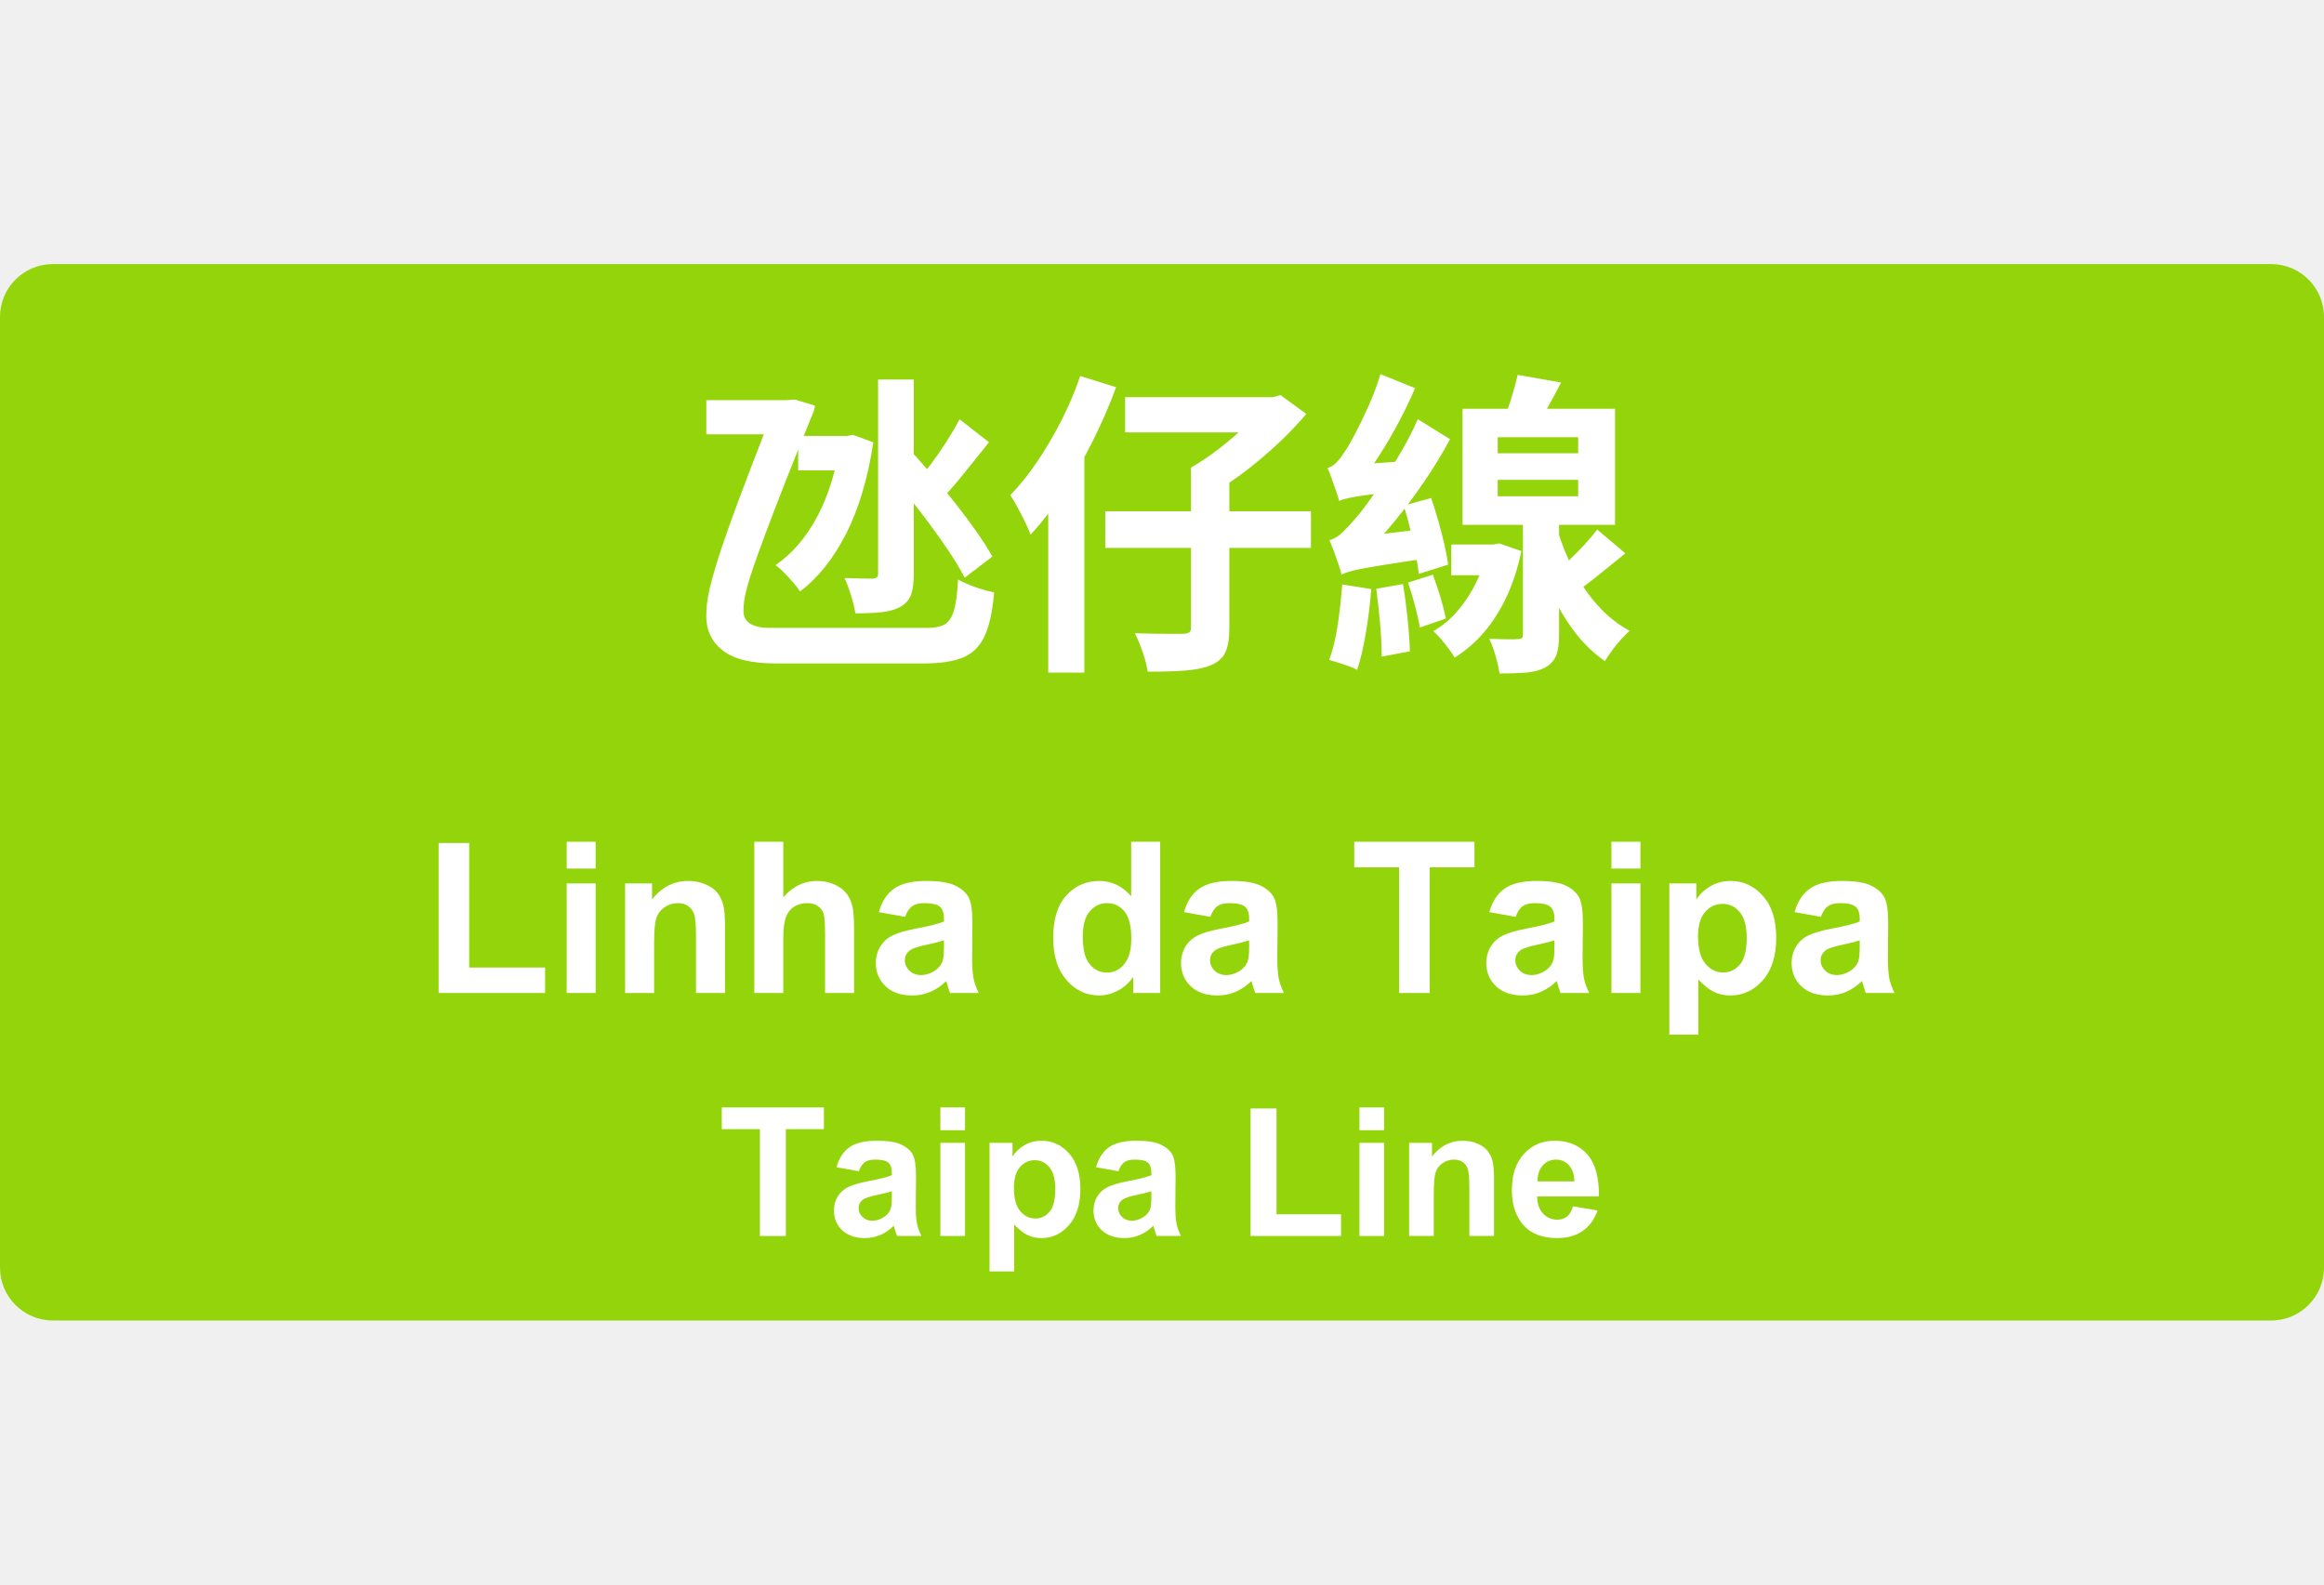
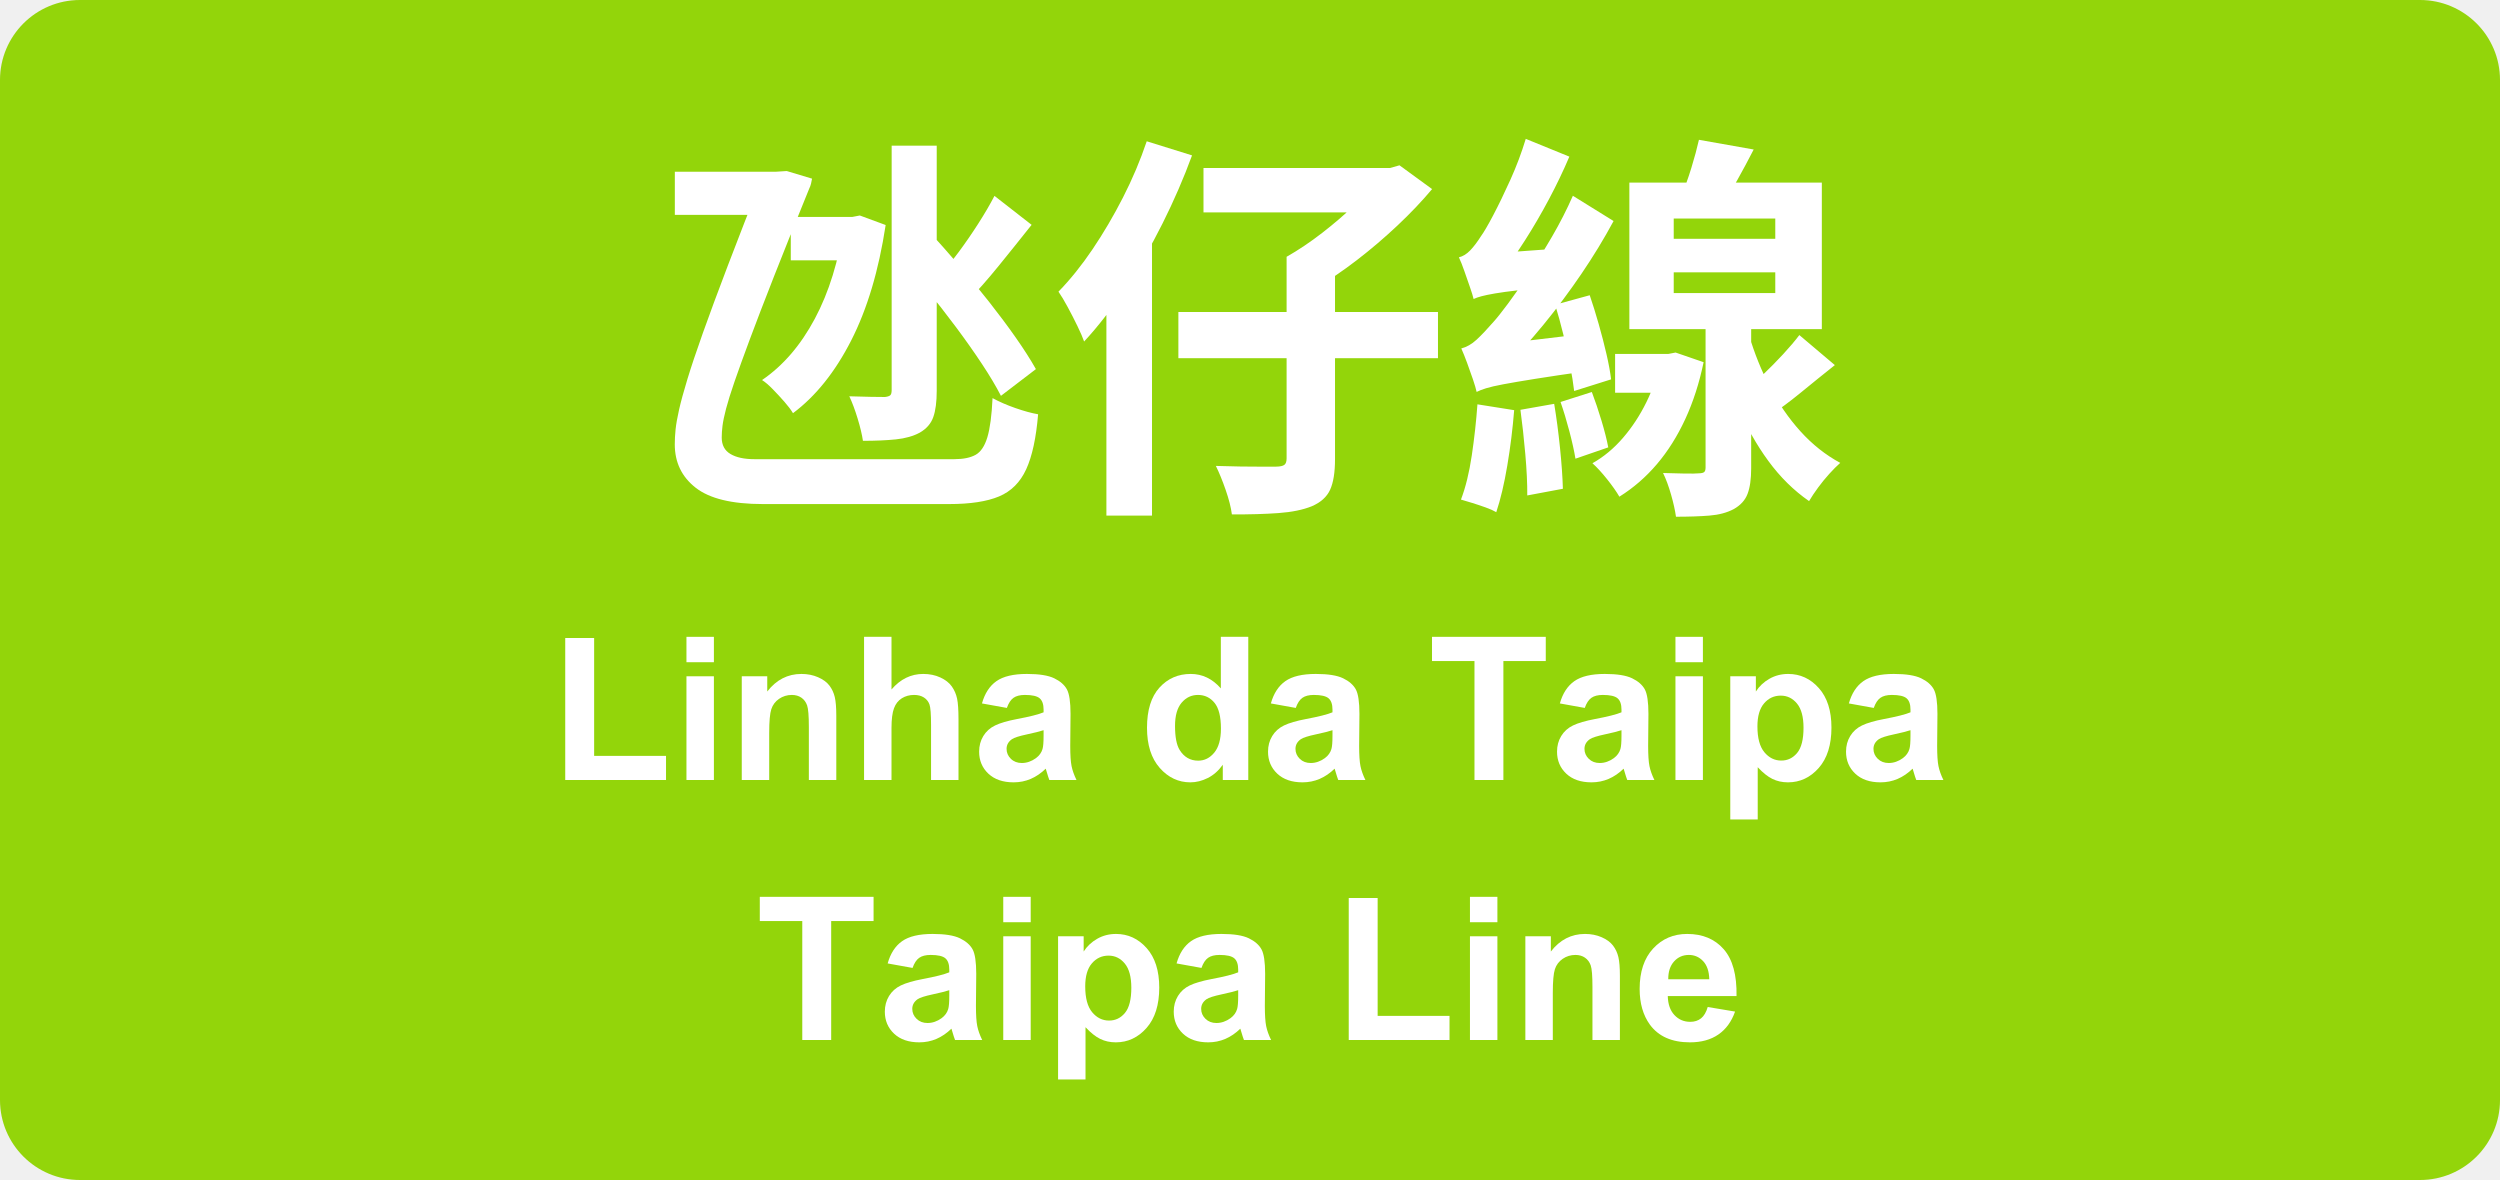
- <svg xmlns="http://www.w3.org/2000/svg" viewBox="0 0 220 150" style="--svgclr: #93D50A; --svgtext: #FFFFFF;">
-   <rect x="0" y="25" width="220" height="100" rx="5" ry="5" fill="#93D50A" />
-   <g transform="translate(65.00,61) scale(1,1)" fill="#FFFFFF">
-     <g transform="translate(0.00,0) scale(0.03,-0.03)">
+ <svg xmlns="http://www.w3.org/2000/svg" viewBox="0 0 250 118" style="--svgclr: #93D50A; --svgtext: #FFFFFF;">
+   <rect width="250" height="118" rx="8" ry="8" fill="#93D50A" />
+   <g transform="translate(65.00,48) scale(1,1)" fill="#FFFFFF">
+     <g transform="translate(0.00,0) scale(0.04,-0.04)">
      <path d="M351.94 657.72H506.96V549.16H351.94ZM604.14 835.82H716.82V223.16Q716.82 181.54 708.2 157.22Q699.58 132.9 674.66 118.54Q649.96 105.18 614.88 101.56Q579.8 97.94 532.34 97.94Q529 120.88 519.15 153.39Q509.3 185.9 498.28 209.28Q526.48 208.28 552.03 207.89Q577.58 207.5 587.36 207.5Q596.36 208.5 600.25 211.5Q604.14 214.5 604.14 224.5ZM861.18 710.28 954.04 637.9Q914.48 588 871.78 535.38Q829.08 482.76 793.32 446.76L722.4 507.44Q744.94 533.78 770.92 568.79Q796.9 603.8 820.77 641.09Q844.64 678.38 861.18 710.28ZM485.04 657.72H506.08L524.56 661.28L589.14 637.46Q563.16 466.66 502.92 348.69Q442.68 230.72 357.48 167.04Q350.02 179.62 335.88 195.71Q321.74 211.8 306.82 227.11Q291.9 242.42 280.1 249.88Q358.84 303.54 412.01 403.08Q465.18 502.62 485.04 639.58ZM62.08 770.64H328.74V662.86H62.08ZM285.98 770.64H314.38L341.88 772.42L405.12 753.38Q404.34 748.04 402.67 741.14Q401 734.24 398.22 728.9Q346.46 601.84 310.03 509.04Q273.6 416.24 249.72 352.15Q225.84 288.06 211.4 246.18Q196.96 204.3 190.13 178.08Q183.3 151.86 181.3 135.69Q179.3 119.52 179.3 106.18Q179.3 77.96 201.12 65.02Q222.94 52.08 260.6 52.08H761.14Q794.46 52.08 813.96 62.91Q833.46 73.74 843.41 106.85Q853.36 139.96 856.36 204.74Q880.52 191.38 913.31 179.91Q946.1 168.44 970.26 164.32Q962.92 75.6 940.5 26.79Q918.08 -22.02 872.58 -41.09Q827.08 -60.16 748 -60.16H281.86Q166.38 -60.16 114.16 -19.33Q61.94 21.5 61.94 89.24Q61.94 106.7 63.94 126.32Q65.94 145.94 72.66 175.78Q79.38 205.62 93.43 251.84Q107.48 298.06 132.14 367.44Q156.8 436.82 194.51 535.8Q232.22 634.78 285.98 770.64ZM617.4 564.32 697.56 621.44Q733.76 581.9 772.63 536.64Q811.5 491.38 847.76 445.34Q884.02 399.3 914.34 356.09Q944.66 312.88 964.76 277.22L877.36 210.42Q859.04 246.08 829.78 290.29Q800.52 334.5 765.15 381.93Q729.78 429.36 691.69 476.29Q653.6 523.22 617.4 564.32Z" />
    </g>
-     <g transform="translate(30.00,0) scale(0.03,-0.03)">
+     <g transform="translate(40.00,0) scale(0.04,-0.04)">
      <path d="M241.86 846.82 355.1 811.52Q324.1 726.74 281.37 641.39Q238.64 556.04 188.63 479.91Q138.62 403.78 85.28 346.22Q80.16 360.92 68.75 384.53Q57.34 408.14 44.37 432.14Q31.4 456.14 21.16 470.84Q65.7 516.6 106.52 577.08Q147.34 637.56 182.55 706.48Q217.76 775.4 241.86 846.82ZM141 568.62 254.58 682.42 255.02 681.42V-88.94H141ZM383.72 780.06H861.14V668.94H383.72ZM320.94 420.08H969.94V304.5H320.94ZM591.5 558.04H712.54V51.96Q712.54 2.44 700.25 -24.44Q687.96 -51.32 654.36 -65.68Q621.32 -79.04 571.63 -82.66Q521.94 -86.28 454.72 -86.06Q451.38 -60 439.19 -24.87Q427 10.26 414.64 35.2Q446.06 34.2 476.83 33.7Q507.6 33.2 531.88 33.31Q556.16 33.42 565.94 33.42Q579.94 33.64 585.72 37.75Q591.5 41.86 591.5 54.08ZM822.28 780.06H850.34L873.72 786.74L955.22 727.28Q917.66 682.38 868.77 636.31Q819.88 590.24 766.99 549.56Q714.1 508.88 662.98 478.98Q650.4 497.24 628.91 521.07Q607.42 544.9 591.5 558.04Q635.6 583.04 680.64 617.93Q725.68 652.82 763.66 689.48Q801.64 726.14 822.28 755.68Z" />
    </g>
-     <g transform="translate(60.00,0) scale(0.03,-0.03)">
+     <g transform="translate(80.00,0) scale(0.04,-0.04)">
      <path d="M622.34 850.5 759.2 826.24Q738.62 786.1 717.65 748.75Q696.68 711.4 679.44 685.28L578 710.66Q591.34 740.9 603.34 780.08Q615.34 819.26 622.34 850.5ZM559.32 519.16V467.26H813.2V519.16ZM559.32 653.66V602.98H813.2V653.66ZM448.42 743.5H929.56V377.2H448.42ZM638.92 418.18H752.94V29.04Q752.94 -10.8 743.93 -34.62Q734.92 -58.44 709.22 -72.8Q684.08 -86.16 648.34 -89Q612.6 -91.84 564.94 -91.84Q561.6 -67.9 552.64 -36.5Q543.68 -5.1 532.66 17.5Q560.06 16.5 586.77 16.11Q613.48 15.72 622.7 16.72Q632.14 16.94 635.53 19.94Q638.92 22.94 638.92 31.16ZM412.76 315.1H552.74V218.24H412.76ZM526.24 315.1H545.5L563.98 318.66L634.02 294.5Q617.92 216.6 588.22 152.36Q558.52 88.12 517.26 39.6Q476 -8.92 423.44 -41.72Q412.42 -22.68 392.6 2.15Q372.78 26.98 356.08 41.9Q398.06 65.46 432.36 105.24Q466.66 145.02 491.07 194.73Q515.48 244.44 526.24 298.96ZM873.38 362.32 962.12 287.26Q919.54 253.38 877.82 219.17Q836.1 184.96 800.66 161.86L736.2 221.66Q757.86 239.88 783.24 264.1Q808.62 288.32 832.78 314.43Q856.94 340.54 873.38 362.32ZM747.82 361.58Q767.48 294.94 799.63 232.85Q831.78 170.76 876.15 121.66Q920.52 72.56 975.62 42.78Q963.26 31.98 948.34 15.5Q933.42 -0.98 920.17 -19.02Q906.92 -37.06 897.68 -52.76Q840.24 -12.96 795.87 47.61Q751.5 108.18 719.52 183.58Q687.54 258.98 666.1 342.66ZM262.84 438.18 349.34 461.9Q360.78 428.46 371.83 389.63Q382.88 350.8 391.21 314.69Q399.54 278.58 402.76 251.58L310.36 222.52Q307.14 250.52 299.98 287.63Q292.82 324.74 283.16 364.35Q273.5 403.96 262.84 438.18ZM176.08 175.48 260.46 190.4Q268.9 139.96 274.95 81.02Q281 22.08 282.22 -21.92L193.16 -38.62Q193.5 5.38 188.23 65.21Q182.96 125.04 176.08 175.48ZM68.58 189.18 160.42 174.6Q154.88 105.36 143.28 36.35Q131.68 -32.66 115.68 -80.44Q105.66 -74.54 89.24 -68.64Q72.82 -62.74 56.01 -57.51Q39.2 -52.28 27.4 -48.94Q44.84 -3.28 54.44 61.28Q64.04 125.84 68.58 189.18ZM59 452.48Q56.44 463.5 49.76 482.48Q43.08 501.46 36.01 522Q28.94 542.54 22.26 556.68Q37.16 560.24 50.27 573.79Q63.38 587.34 77.6 609.78Q88.04 624 107.97 661.77Q127.9 699.54 150.77 750.14Q173.64 800.74 189.4 852.84L298.4 808.42Q276.08 755.88 247.42 702Q218.76 648.12 187.43 599.07Q156.1 550.02 125.22 510.58V508.02Q125.22 508.02 115.37 502.12Q105.52 496.22 92.11 487.65Q78.7 479.08 68.85 469.73Q59 460.38 59 452.48ZM59 452.48 55.88 535.08 104.62 566.58 278.06 579.12Q273.94 557.3 270.43 529.91Q266.92 502.52 266.14 484.26Q208.26 478.6 171.26 474.38Q134.26 470.16 112.42 466.38Q90.58 462.6 78.46 459.32Q66.34 456.04 59 452.48ZM66.56 220.22Q64 232.02 57.32 251.67Q50.64 271.32 42.79 292.64Q34.94 313.96 28.26 328.88Q48.28 334 66.34 350.66Q84.4 367.32 108.74 395.32Q121.3 409.1 144.69 440.49Q168.08 471.88 197.08 515.27Q226.08 558.66 255.3 608.83Q284.52 659 307.18 710.56L408.94 647.42Q373.06 580.76 328.11 514.71Q283.16 448.66 233.98 388.55Q184.8 328.44 135.12 279.44V276.1Q135.12 276.1 124.88 270.31Q114.64 264.52 100.84 256.06Q87.04 247.6 76.8 237.86Q66.56 228.12 66.56 220.22ZM66.56 220.22 61.88 305.72 110.62 338.44 350.38 366.98Q347.04 345.38 344.81 317.6Q342.58 289.82 343.58 272.34Q263.04 260.9 212.43 252.79Q161.82 244.68 133.26 239.29Q104.7 233.9 90.19 229.34Q75.68 224.78 66.56 220.22ZM276.34 195.04 354.6 219.98Q367.14 186.9 378.68 148.55Q390.22 110.2 395.66 81.56L313.62 53.28Q308.96 81.92 298.42 121.94Q287.88 161.96 276.34 195.04Z" />
    </g>
  </g>
-   <g transform="translate(39.99,94) scale(1,1)" fill="#FFFFFF">
+   <g transform="translate(54.99,78) scale(1,1)" fill="#FFFFFF">
    <g transform="translate(0.00,0) scale(0.009766,-0.009766)">
      <path d="M157 0V1454H453V247H1189V0Z" />
    </g>
    <g transform="translate(12.22,0) scale(0.009766,-0.009766)">
      <path d="M147 1206V1466H428V1206ZM147 0V1062H428V0Z" />
    </g>
    <g transform="translate(17.77,0) scale(0.009766,-0.009766)">
      <path d="M1113 0H832V542Q832 714 814 764.5Q796 815 755.5 843Q715 871 658 871Q585 871 527 831Q469 791 447.5 725Q426 659 426 481V0H145V1062H406V906Q545 1086 756 1086Q849 1086 926 1052.5Q1003 1019 1042.5 967Q1082 915 1097.5 849Q1113 783 1113 660Z" />
    </g>
    <g transform="translate(29.99,0) scale(0.009766,-0.009766)">
      <path d="M427 1466V927Q563 1086 752 1086Q849 1086 927 1050Q1005 1014 1044.5 958Q1084 902 1098.5 834Q1113 766 1113 623V0H832V561Q832 728 816 773Q800 818 759.5 844.5Q719 871 658 871Q588 871 533 837Q478 803 452.5 734.5Q427 666 427 532V0H146V1466Z" />
    </g>
    <g transform="translate(42.21,0) scale(0.009766,-0.009766)">
      <path d="M357 738 102 784Q145 938 250 1012Q355 1086 562 1086Q750 1086 842 1041.5Q934 997 971.5 928.5Q1009 860 1009 677L1006 349Q1006 209 1019.5 142.5Q1033 76 1070 0H792Q781 28 765 83Q758 108 755 116Q683 46 601 11Q519 -24 426 -24Q262 -24 167.5 65Q73 154 73 290Q73 380 116 450.5Q159 521 236.5 558.5Q314 596 460 624Q657 661 733 693V721Q733 802 693 836.5Q653 871 542 871Q467 871 425 841.5Q383 812 357 738ZM733 510Q679 492 562 467Q445 442 409 418Q354 379 354 319Q354 260 398 217Q442 174 510 174Q586 174 655 224Q706 262 722 317Q733 353 733 454Z" />
    </g>
    <g transform="translate(58.89,0) scale(0.009766,-0.009766)">
      <path d="M1121 0H860V156Q795 65 706.5 20.5Q618 -24 528 -24Q345 -24 214.5 123.5Q84 271 84 535Q84 805 211 945.5Q338 1086 532 1086Q710 1086 840 938V1466H1121ZM371 554Q371 384 418 308Q486 198 608 198Q705 198 773 280.5Q841 363 841 527Q841 710 775 790.5Q709 871 606 871Q506 871 438.5 791.5Q371 712 371 554Z" />
    </g>
    <g transform="translate(71.10,0) scale(0.009766,-0.009766)">
      <path d="M357 738 102 784Q145 938 250 1012Q355 1086 562 1086Q750 1086 842 1041.5Q934 997 971.5 928.5Q1009 860 1009 677L1006 349Q1006 209 1019.5 142.5Q1033 76 1070 0H792Q781 28 765 83Q758 108 755 116Q683 46 601 11Q519 -24 426 -24Q262 -24 167.5 65Q73 154 73 290Q73 380 116 450.5Q159 521 236.5 558.5Q314 596 460 624Q657 661 733 693V721Q733 802 693 836.5Q653 871 542 871Q467 871 425 841.5Q383 812 357 738ZM733 510Q679 492 562 467Q445 442 409 418Q354 379 354 319Q354 260 398 217Q442 174 510 174Q586 174 655 224Q706 262 722 317Q733 353 733 454Z" />
    </g>
    <g transform="translate(87.78,0) scale(0.009766,-0.009766)">
      <path d="M479 0V1218H44V1466H1209V1218H775V0Z" />
    </g>
    <g transform="translate(100.00,0) scale(0.009766,-0.009766)">
      <path d="M357 738 102 784Q145 938 250 1012Q355 1086 562 1086Q750 1086 842 1041.5Q934 997 971.5 928.5Q1009 860 1009 677L1006 349Q1006 209 1019.5 142.5Q1033 76 1070 0H792Q781 28 765 83Q758 108 755 116Q683 46 601 11Q519 -24 426 -24Q262 -24 167.5 65Q73 154 73 290Q73 380 116 450.5Q159 521 236.5 558.5Q314 596 460 624Q657 661 733 693V721Q733 802 693 836.5Q653 871 542 871Q467 871 425 841.5Q383 812 357 738ZM733 510Q679 492 562 467Q445 442 409 418Q354 379 354 319Q354 260 398 217Q442 174 510 174Q586 174 655 224Q706 262 722 317Q733 353 733 454Z" />
    </g>
    <g transform="translate(111.12,0) scale(0.009766,-0.009766)">
      <path d="M147 1206V1466H428V1206ZM147 0V1062H428V0Z" />
    </g>
    <g transform="translate(116.68,0) scale(0.009766,-0.009766)">
      <path d="M139 1062H401V906Q452 986 539 1036Q626 1086 732 1086Q917 1086 1046 941Q1175 796 1175 537Q1175 271 1045 123.5Q915 -24 730 -24Q642 -24 570.5 11Q499 46 420 131V-404H139ZM417 549Q417 370 488 284.5Q559 199 661 199Q759 199 824 277.5Q889 356 889 535Q889 702 822 783Q755 864 656 864Q553 864 485 784.5Q417 705 417 549Z" />
    </g>
    <g transform="translate(128.90,0) scale(0.009766,-0.009766)">
      <path d="M357 738 102 784Q145 938 250 1012Q355 1086 562 1086Q750 1086 842 1041.5Q934 997 971.5 928.5Q1009 860 1009 677L1006 349Q1006 209 1019.5 142.5Q1033 76 1070 0H792Q781 28 765 83Q758 108 755 116Q683 46 601 11Q519 -24 426 -24Q262 -24 167.5 65Q73 154 73 290Q73 380 116 450.5Q159 521 236.5 558.5Q314 596 460 624Q657 661 733 693V721Q733 802 693 836.5Q653 871 542 871Q467 871 425 841.5Q383 812 357 738ZM733 510Q679 492 562 467Q445 442 409 418Q354 379 354 319Q354 260 398 217Q442 174 510 174Q586 174 655 224Q706 262 722 317Q733 353 733 454Z" />
    </g>
  </g>
-   <g transform="translate(67.96,117) scale(1,1)" fill="#FFFFFF">
-     <g transform="translate(0.00,0) scale(0.008301,-0.008301)">
+   <g transform="translate(75.55,104) scale(1,1)" fill="#FFFFFF">
+     <g transform="translate(0.00,0) scale(0.009766,-0.009766)">
      <path d="M479 0V1218H44V1466H1209V1218H775V0Z" />
    </g>
-     <g transform="translate(10.38,0) scale(0.008301,-0.008301)">
+     <g transform="translate(12.22,0) scale(0.009766,-0.009766)">
      <path d="M357 738 102 784Q145 938 250 1012Q355 1086 562 1086Q750 1086 842 1041.5Q934 997 971.5 928.5Q1009 860 1009 677L1006 349Q1006 209 1019.5 142.5Q1033 76 1070 0H792Q781 28 765 83Q758 108 755 116Q683 46 601 11Q519 -24 426 -24Q262 -24 167.5 65Q73 154 73 290Q73 380 116 450.5Q159 521 236.5 558.5Q314 596 460 624Q657 661 733 693V721Q733 802 693 836.5Q653 871 542 871Q467 871 425 841.5Q383 812 357 738ZM733 510Q679 492 562 467Q445 442 409 418Q354 379 354 319Q354 260 398 217Q442 174 510 174Q586 174 655 224Q706 262 722 317Q733 353 733 454Z" />
    </g>
-     <g transform="translate(19.84,0) scale(0.008301,-0.008301)">
+     <g transform="translate(23.34,0) scale(0.009766,-0.009766)">
      <path d="M147 1206V1466H428V1206ZM147 0V1062H428V0Z" />
    </g>
-     <g transform="translate(24.56,0) scale(0.008301,-0.008301)">
+     <g transform="translate(28.90,0) scale(0.009766,-0.009766)">
      <path d="M139 1062H401V906Q452 986 539 1036Q626 1086 732 1086Q917 1086 1046 941Q1175 796 1175 537Q1175 271 1045 123.5Q915 -24 730 -24Q642 -24 570.5 11Q499 46 420 131V-404H139ZM417 549Q417 370 488 284.5Q559 199 661 199Q759 199 824 277.5Q889 356 889 535Q889 702 822 783Q755 864 656 864Q553 864 485 784.5Q417 705 417 549Z" />
    </g>
-     <g transform="translate(34.95,0) scale(0.008301,-0.008301)">
+     <g transform="translate(41.11,0) scale(0.009766,-0.009766)">
      <path d="M357 738 102 784Q145 938 250 1012Q355 1086 562 1086Q750 1086 842 1041.5Q934 997 971.5 928.5Q1009 860 1009 677L1006 349Q1006 209 1019.5 142.5Q1033 76 1070 0H792Q781 28 765 83Q758 108 755 116Q683 46 601 11Q519 -24 426 -24Q262 -24 167.5 65Q73 154 73 290Q73 380 116 450.5Q159 521 236.5 558.5Q314 596 460 624Q657 661 733 693V721Q733 802 693 836.5Q653 871 542 871Q467 871 425 841.5Q383 812 357 738ZM733 510Q679 492 562 467Q445 442 409 418Q354 379 354 319Q354 260 398 217Q442 174 510 174Q586 174 655 224Q706 262 722 317Q733 353 733 454Z" />
    </g>
-     <g transform="translate(49.12,0) scale(0.008301,-0.008301)">
+     <g transform="translate(57.79,0) scale(0.009766,-0.009766)">
      <path d="M157 0V1454H453V247H1189V0Z" />
    </g>
-     <g transform="translate(59.51,0) scale(0.008301,-0.008301)">
+     <g transform="translate(70.01,0) scale(0.009766,-0.009766)">
      <path d="M147 1206V1466H428V1206ZM147 0V1062H428V0Z" />
    </g>
-     <g transform="translate(64.23,0) scale(0.008301,-0.008301)">
+     <g transform="translate(75.57,0) scale(0.009766,-0.009766)">
      <path d="M1113 0H832V542Q832 714 814 764.5Q796 815 755.5 843Q715 871 658 871Q585 871 527 831Q469 791 447.5 725Q426 659 426 481V0H145V1062H406V906Q545 1086 756 1086Q849 1086 926 1052.5Q1003 1019 1042.5 967Q1082 915 1097.5 849Q1113 783 1113 660Z" />
    </g>
-     <g transform="translate(74.62,0) scale(0.008301,-0.008301)">
+     <g transform="translate(87.78,0) scale(0.009766,-0.009766)">
      <path d="M762 338 1042 291Q988 137 871.5 56.5Q755 -24 580 -24Q303 -24 170 157Q65 302 65 523Q65 787 203 936.5Q341 1086 552 1086Q789 1086 926 929.5Q1063 773 1057 450H353Q356 325 421 255.5Q486 186 583 186Q649 186 694 222Q739 258 762 338ZM778 622Q775 744 715 807.5Q655 871 569 871Q477 871 417 804Q357 737 358 622Z" />
    </g>
  </g>
</svg>
